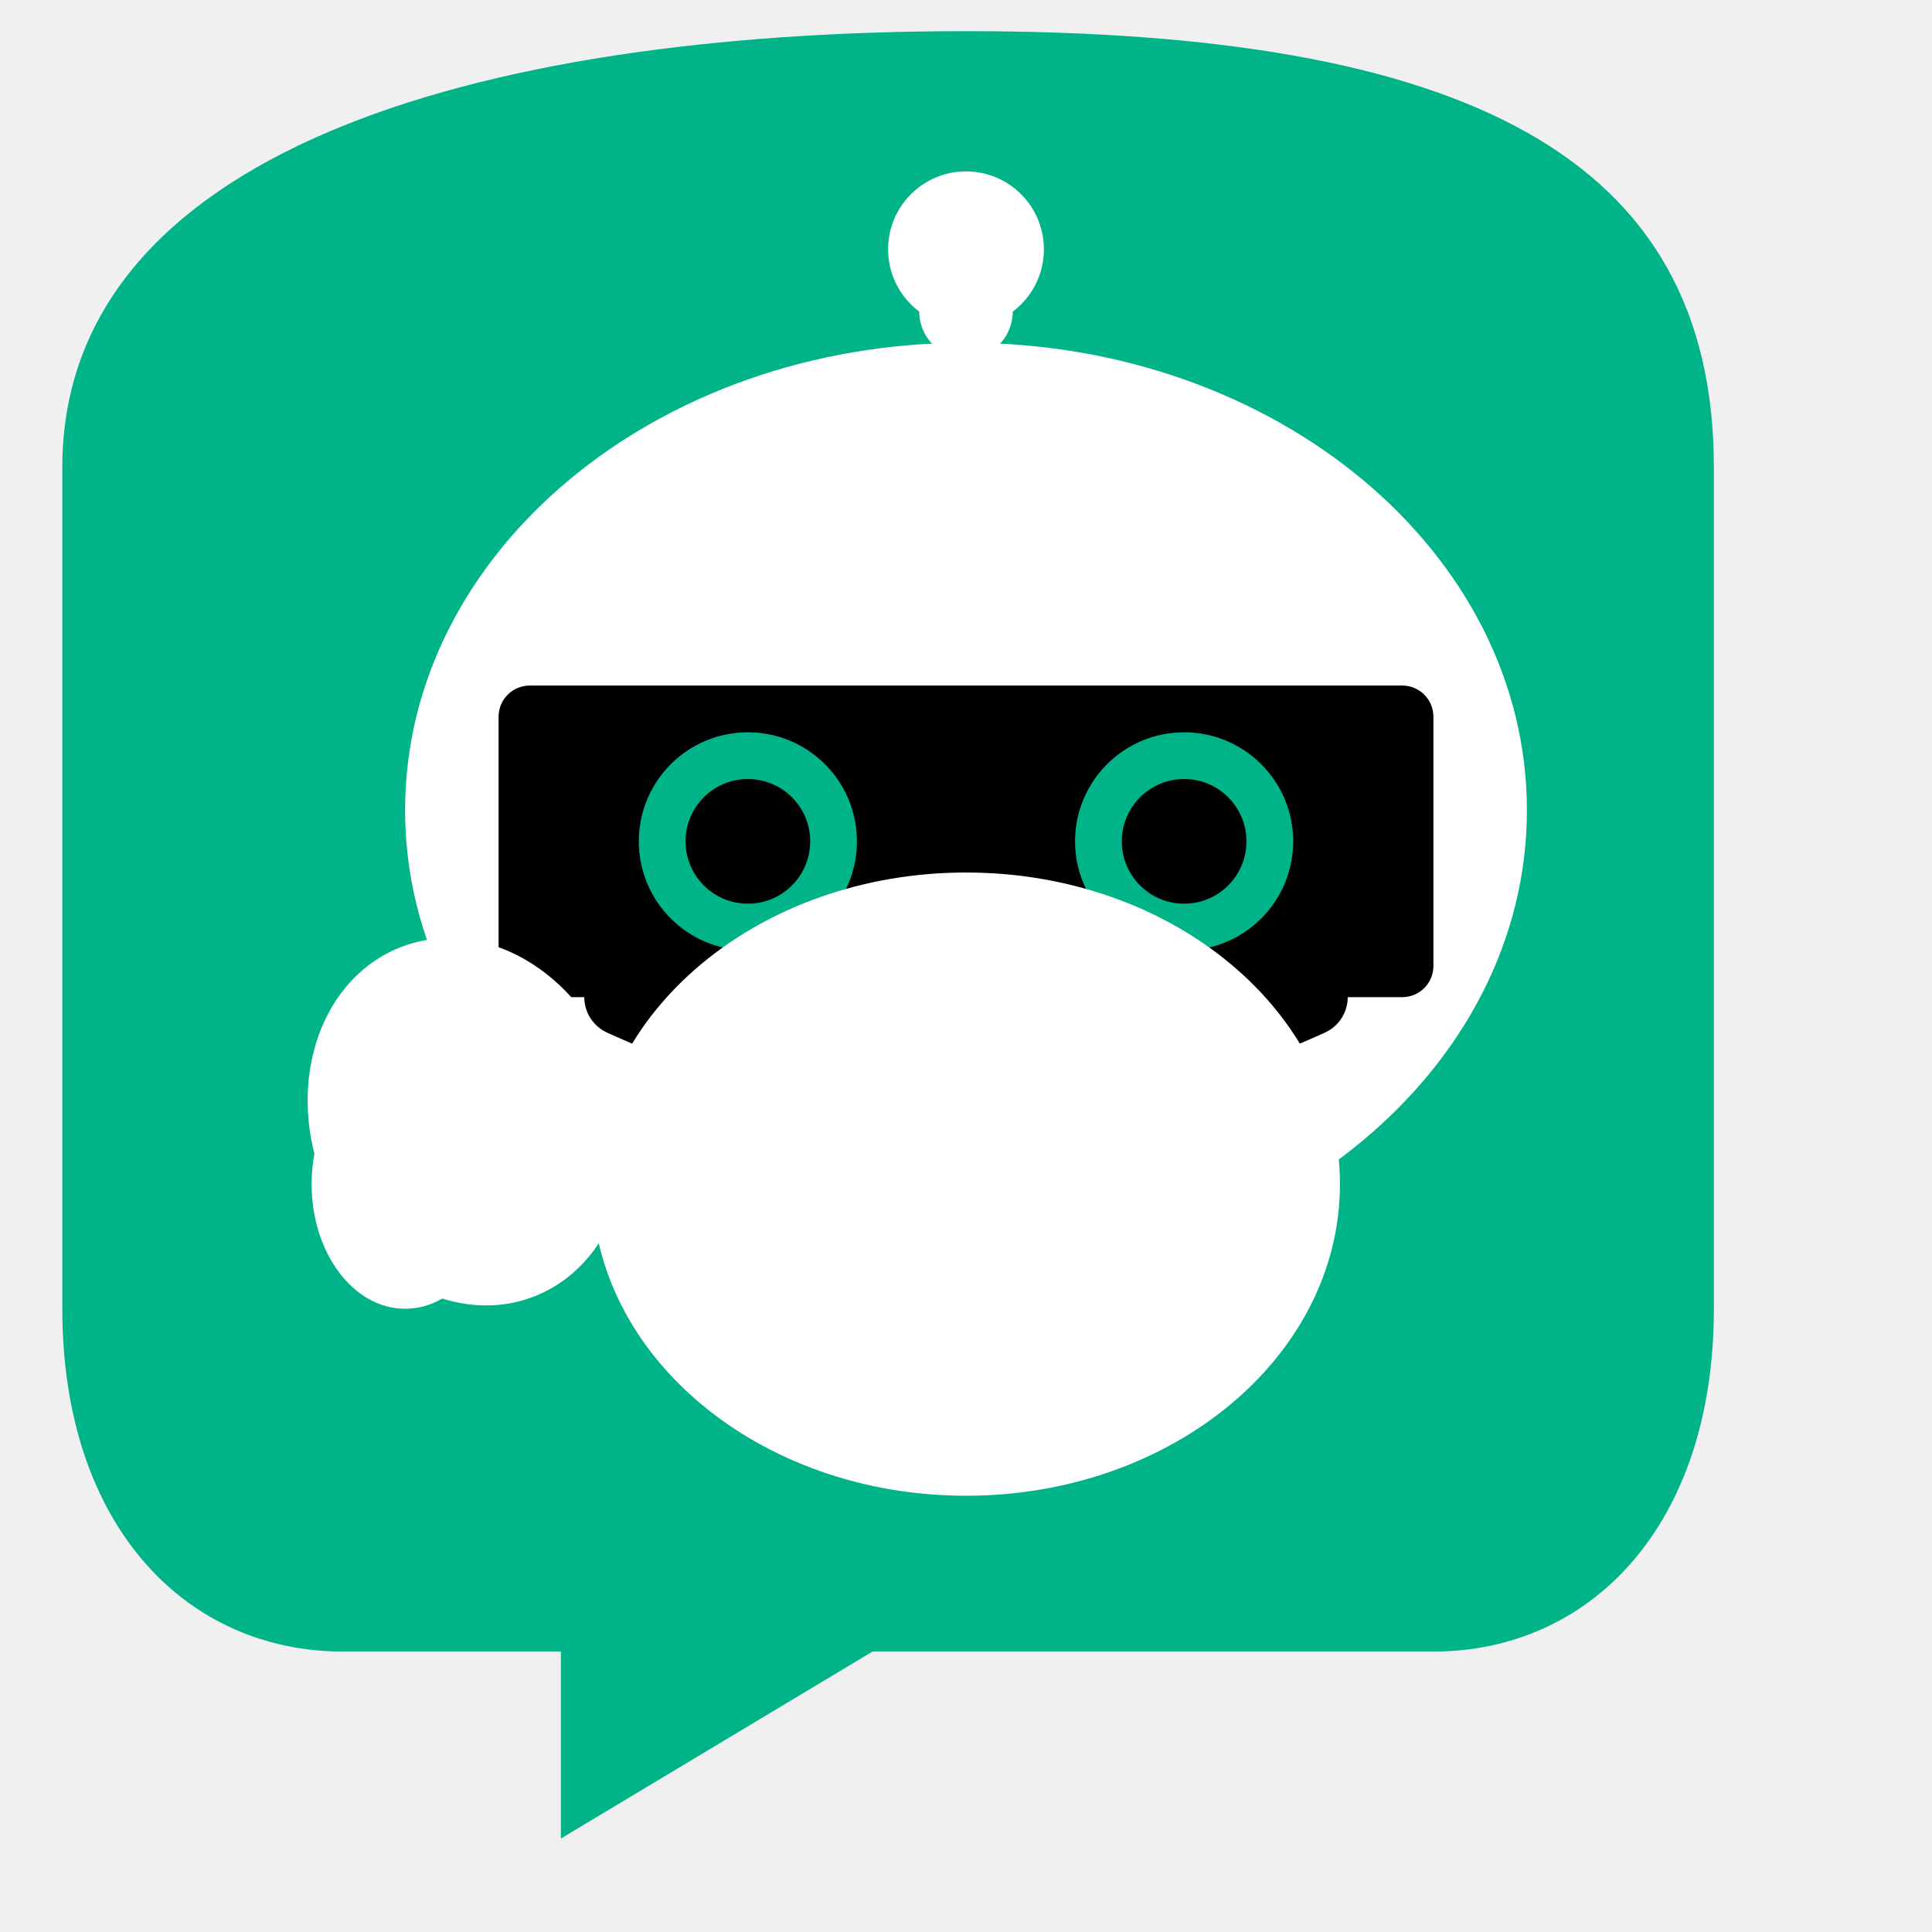
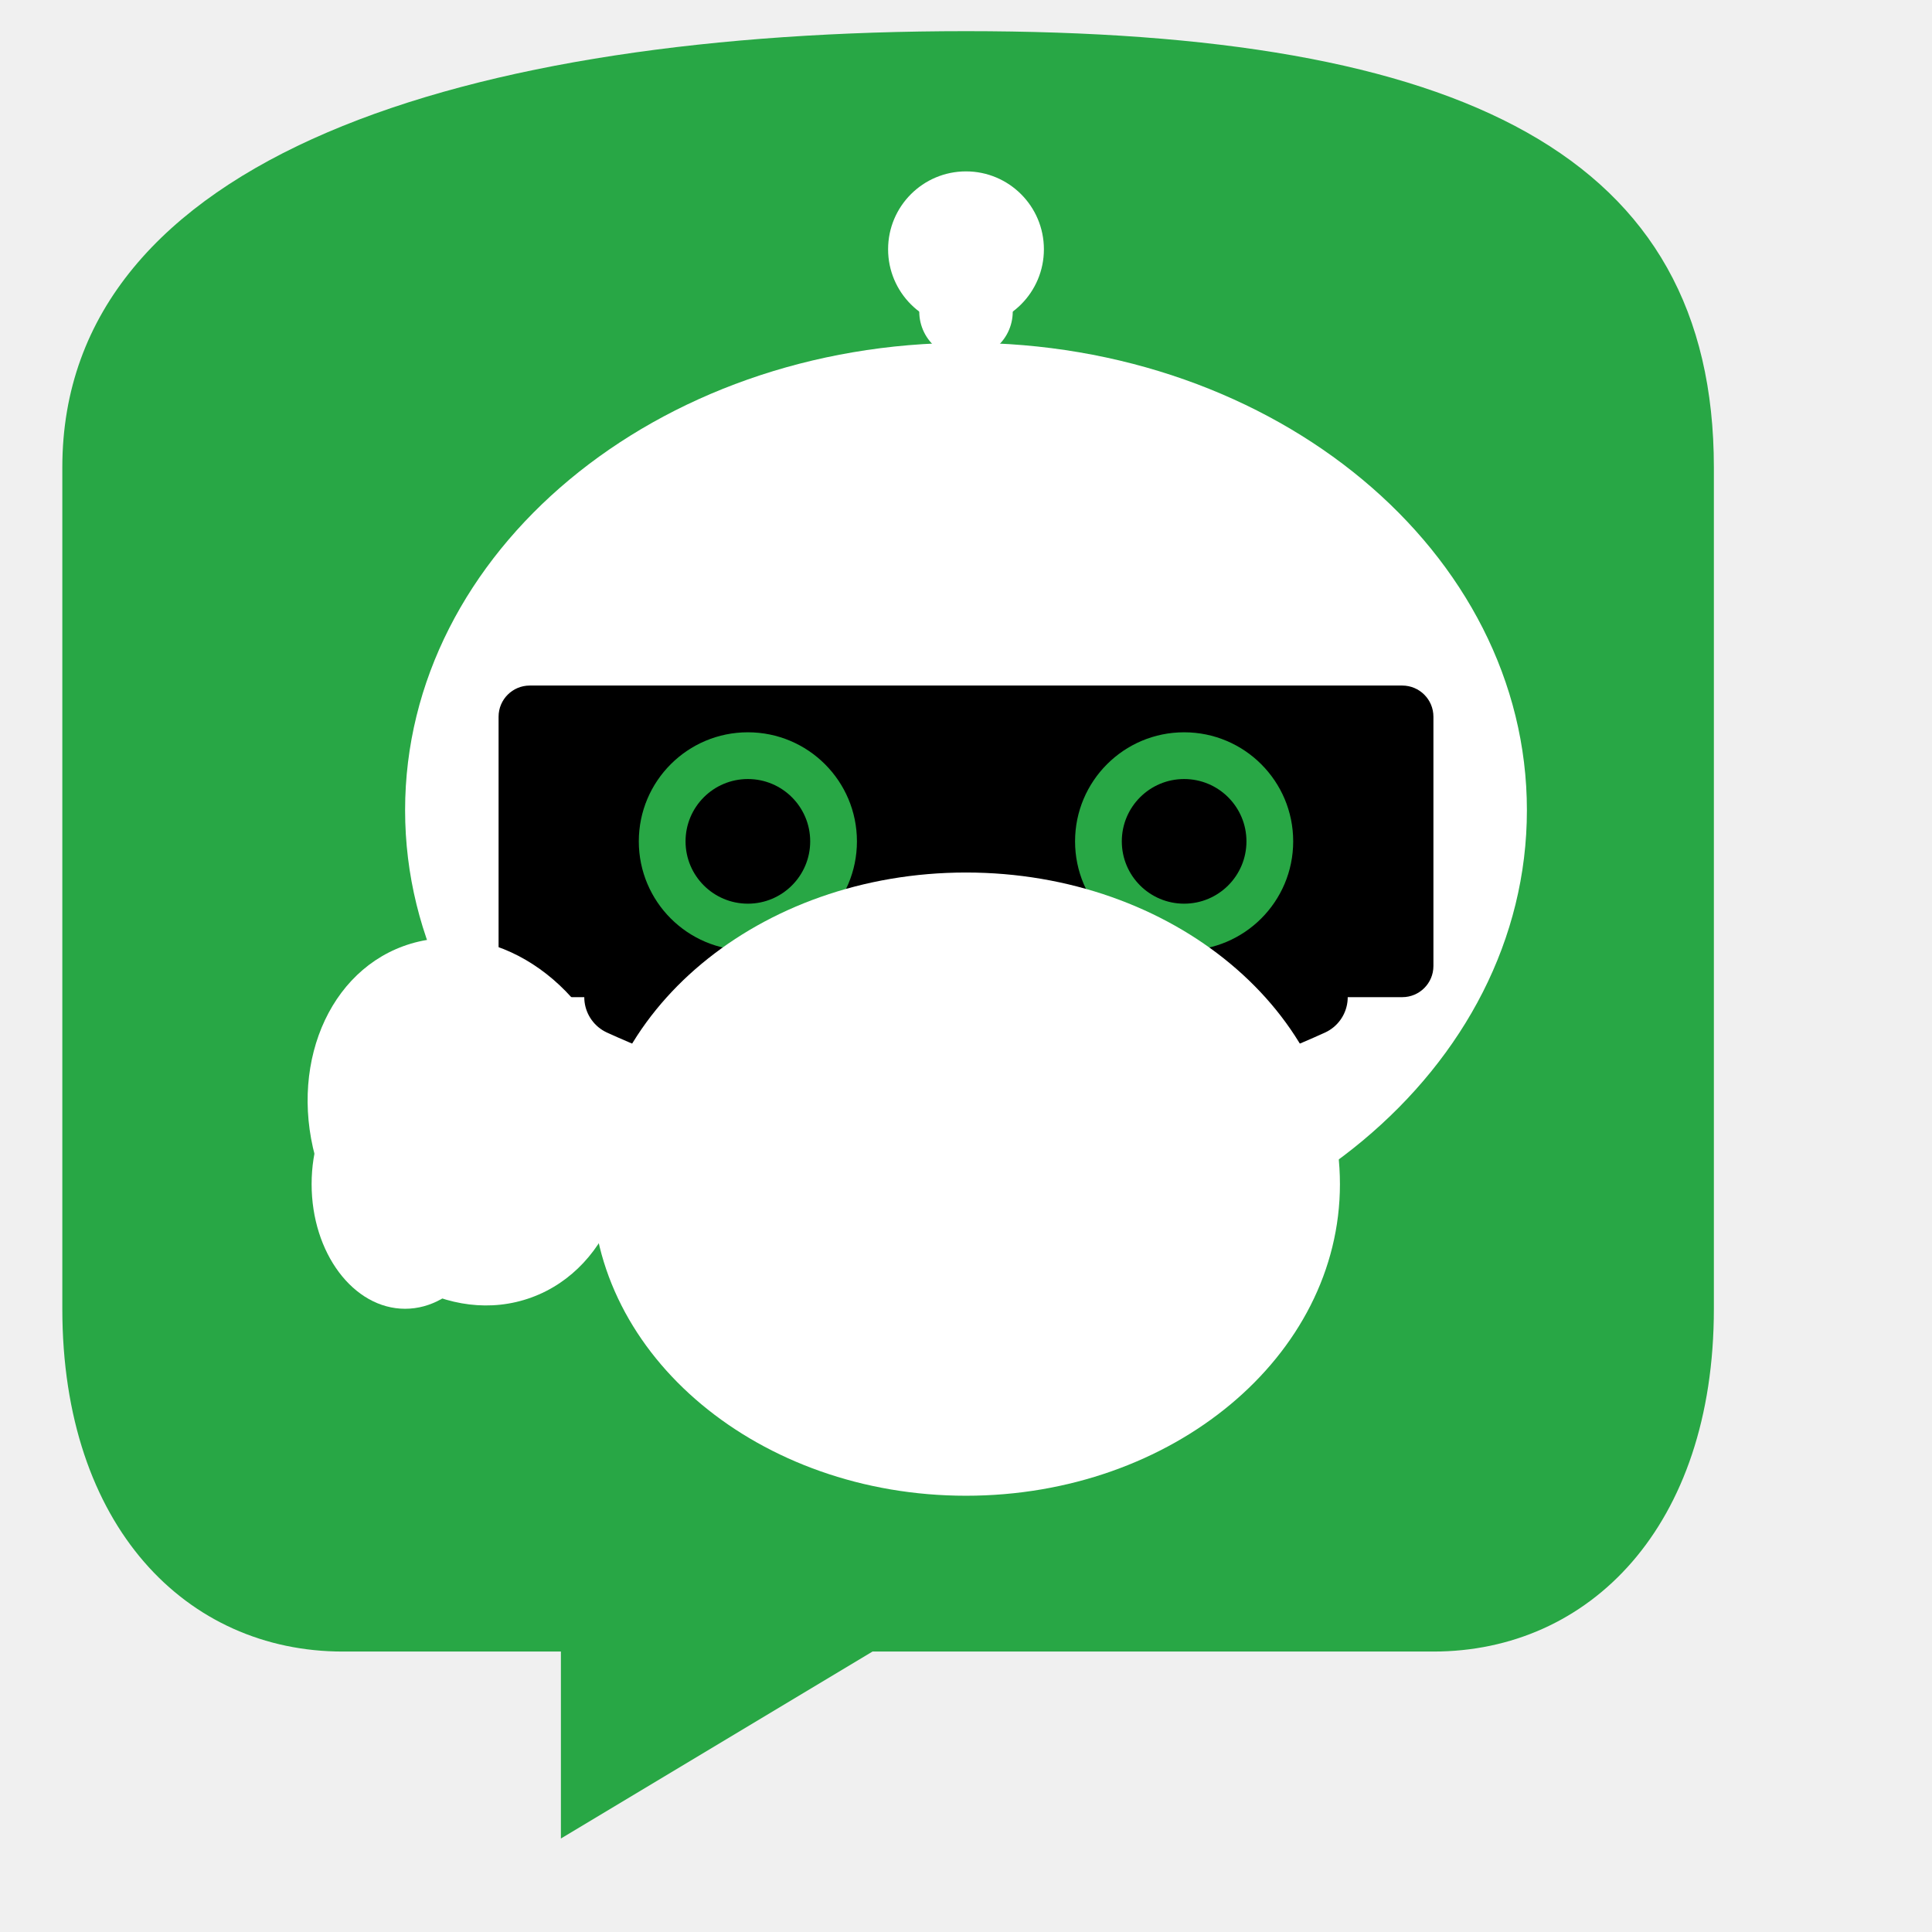
<svg xmlns="http://www.w3.org/2000/svg" width="62" height="62" viewBox="0 0 62 62">
-   <path d="M31 1 C15 1, 2 5, 2 15 L2 42 C2 49, 6 53, 11 53 L18 53 L18 59 L28 53 L46 53 C51 53, 55 49, 55 42 L55 15 C55 5, 47 1, 31 1 Z" fill="#00b388" stroke="none" />
+   <path d="M31 1 C15 1, 2 5, 2 15 L2 42 C2 49, 6 53, 11 53 L18 53 L18 59 L28 53 L46 53 C51 53, 55 49, 55 42 L55 15 C55 5, 47 1, 31 1 Z" fill="#28a745" stroke="none" />
  <ellipse cx="31" cy="26" rx="18" ry="15" fill="white" />
  <rect x="16" y="22" width="30" height="10" rx="1" fill="#000" />
  <circle cx="24" cy="27" r="4.5" fill="#000" />
-   <circle cx="24" cy="27" r="3.5" fill="#00b388" />
+   <circle cx="24" cy="27" r="3.5" fill="#28a745" />
  <circle cx="24" cy="27" r="2" fill="#000" />
  <circle cx="38" cy="27" r="4.5" fill="#000" />
-   <circle cx="38" cy="27" r="3.5" fill="#00b388" />
+   <circle cx="38" cy="27" r="3.5" fill="#28a745" />
  <circle cx="38" cy="27" r="2" fill="#000" />
  <path d="M 20 32 Q 31 37, 42 32" stroke="#000" stroke-width="2.5" fill="none" stroke-linecap="round" />
  <ellipse cx="31" cy="8" rx="2.5" ry="2.5" fill="white" />
  <line x1="31" y1="8" x2="31" y2="10" stroke="white" stroke-width="3" stroke-linecap="round" />
  <ellipse cx="31" cy="38" rx="12" ry="10" fill="white" />
  <ellipse cx="15" cy="36" rx="5" ry="6" fill="white" transform="rotate(-20 15 36)" />
  <ellipse cx="13" cy="38" rx="3" ry="4" fill="white" />
</svg>
